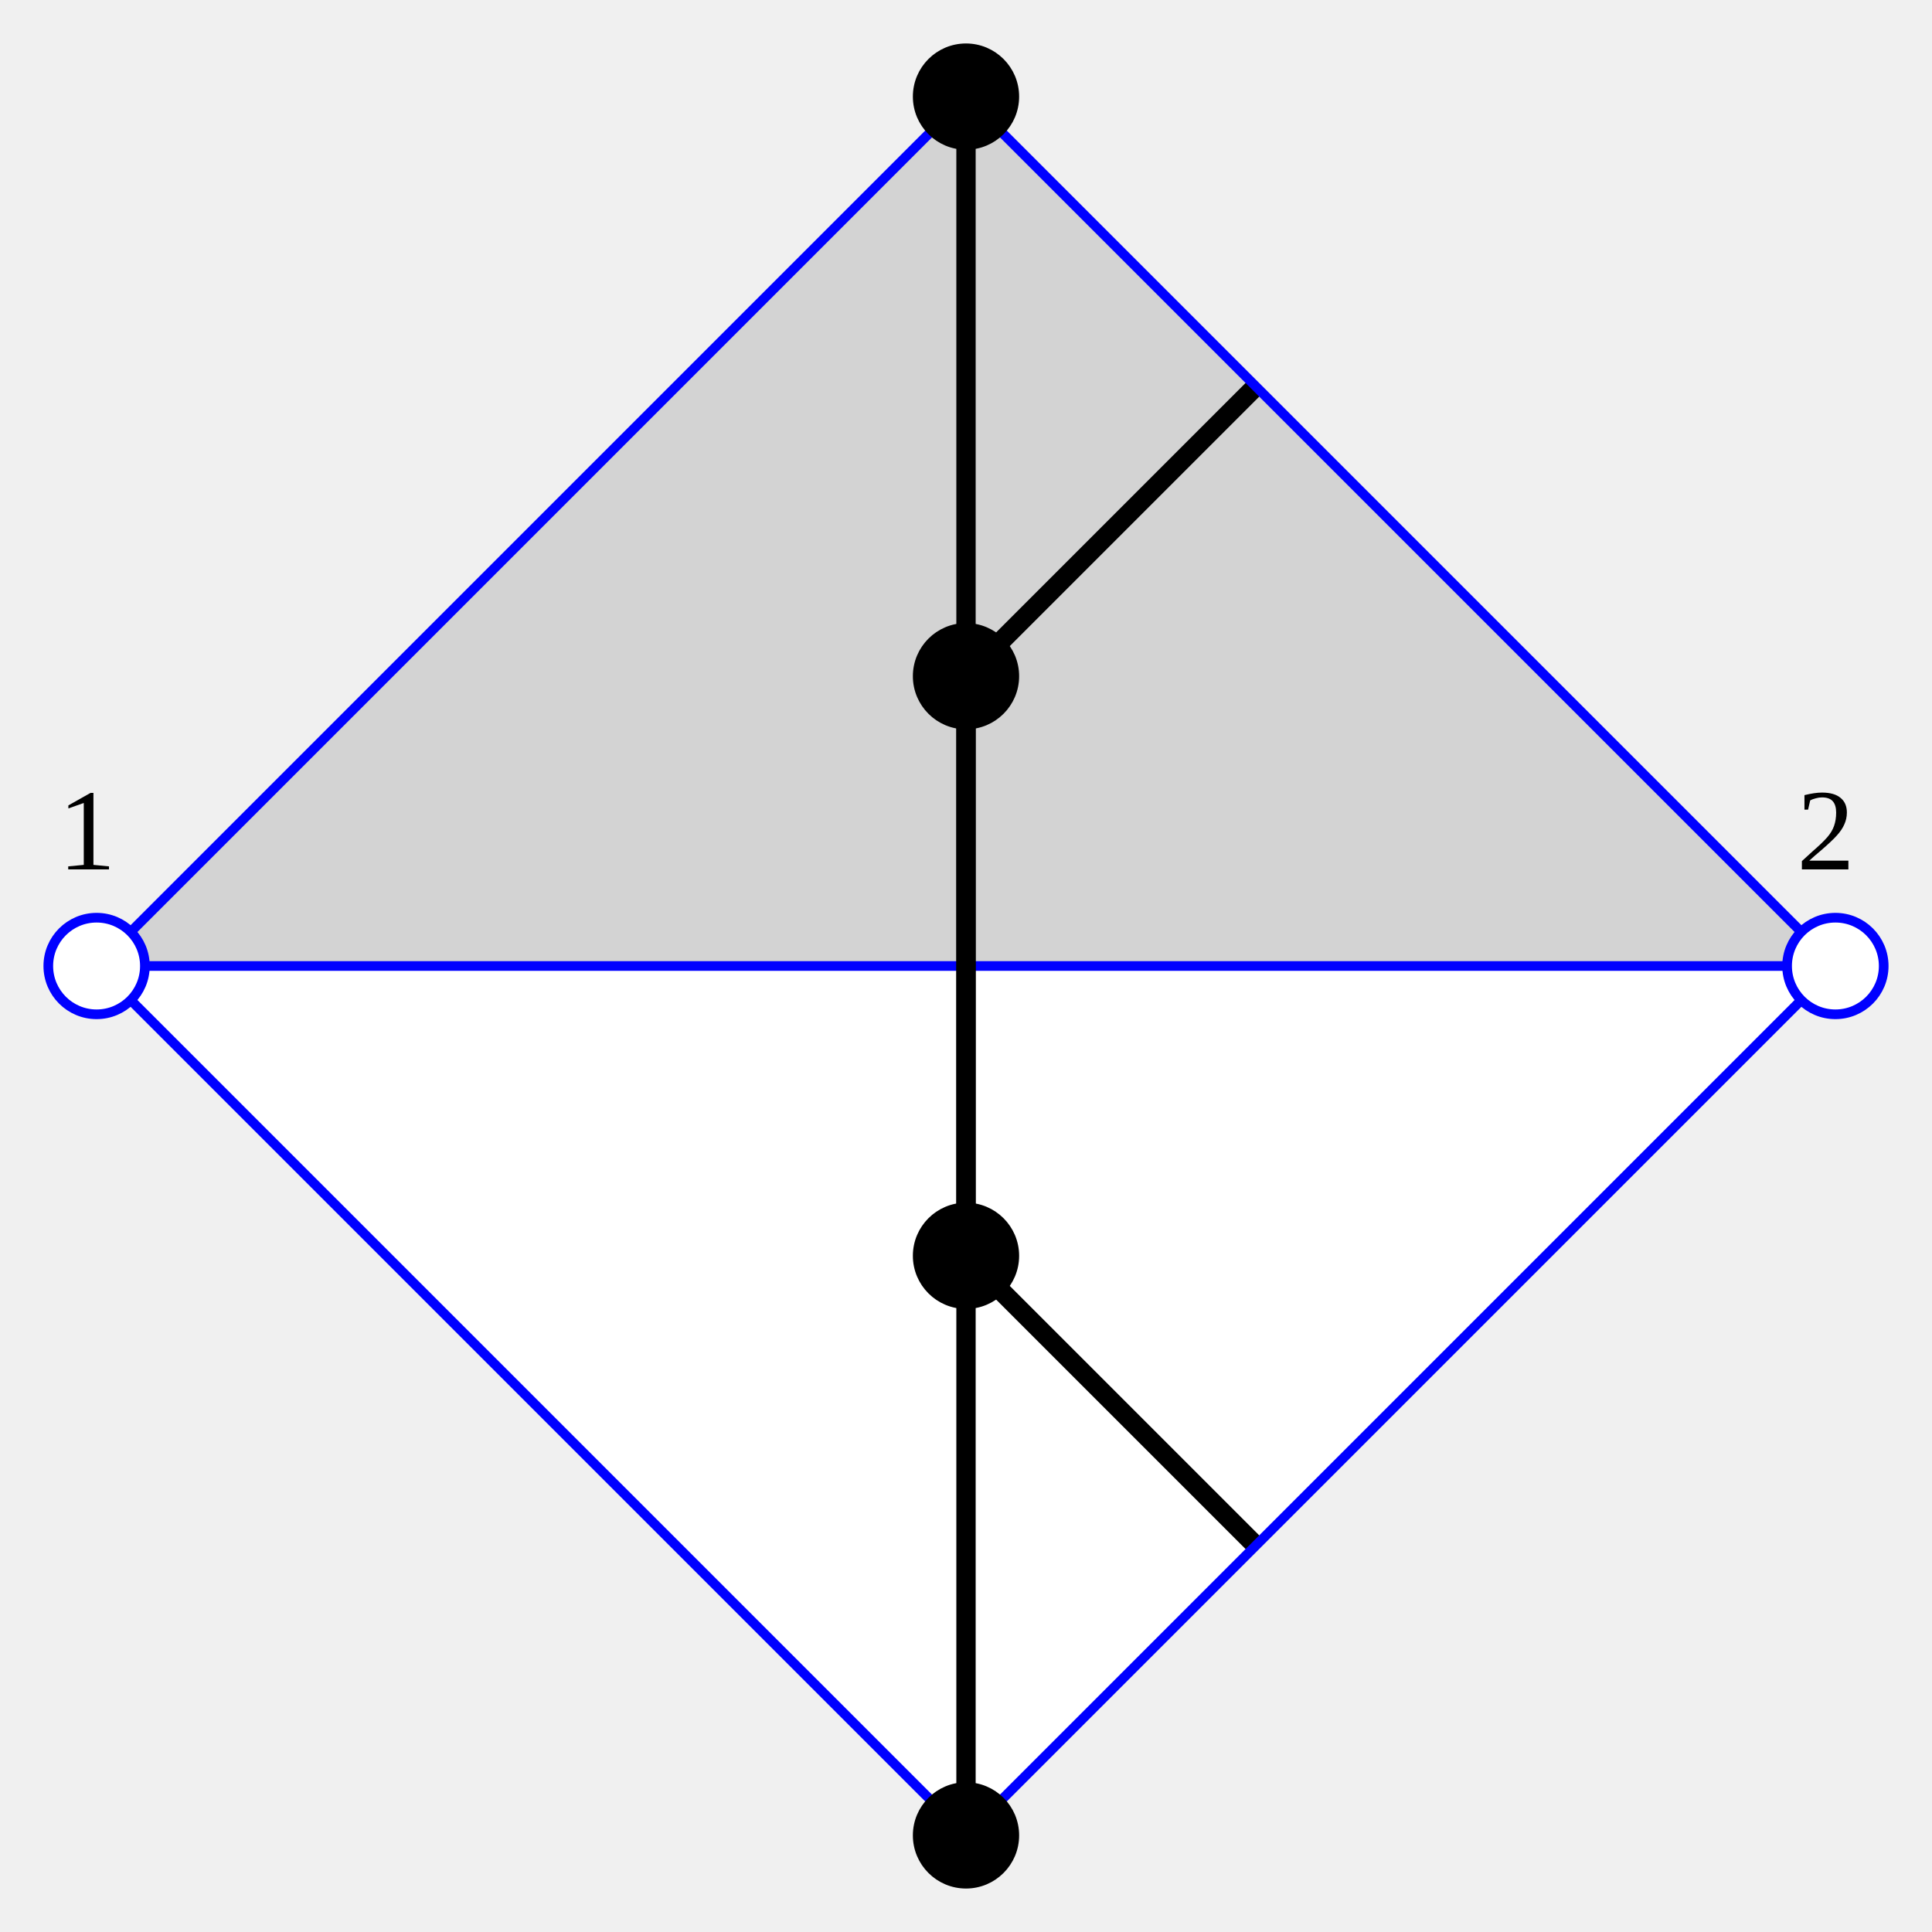
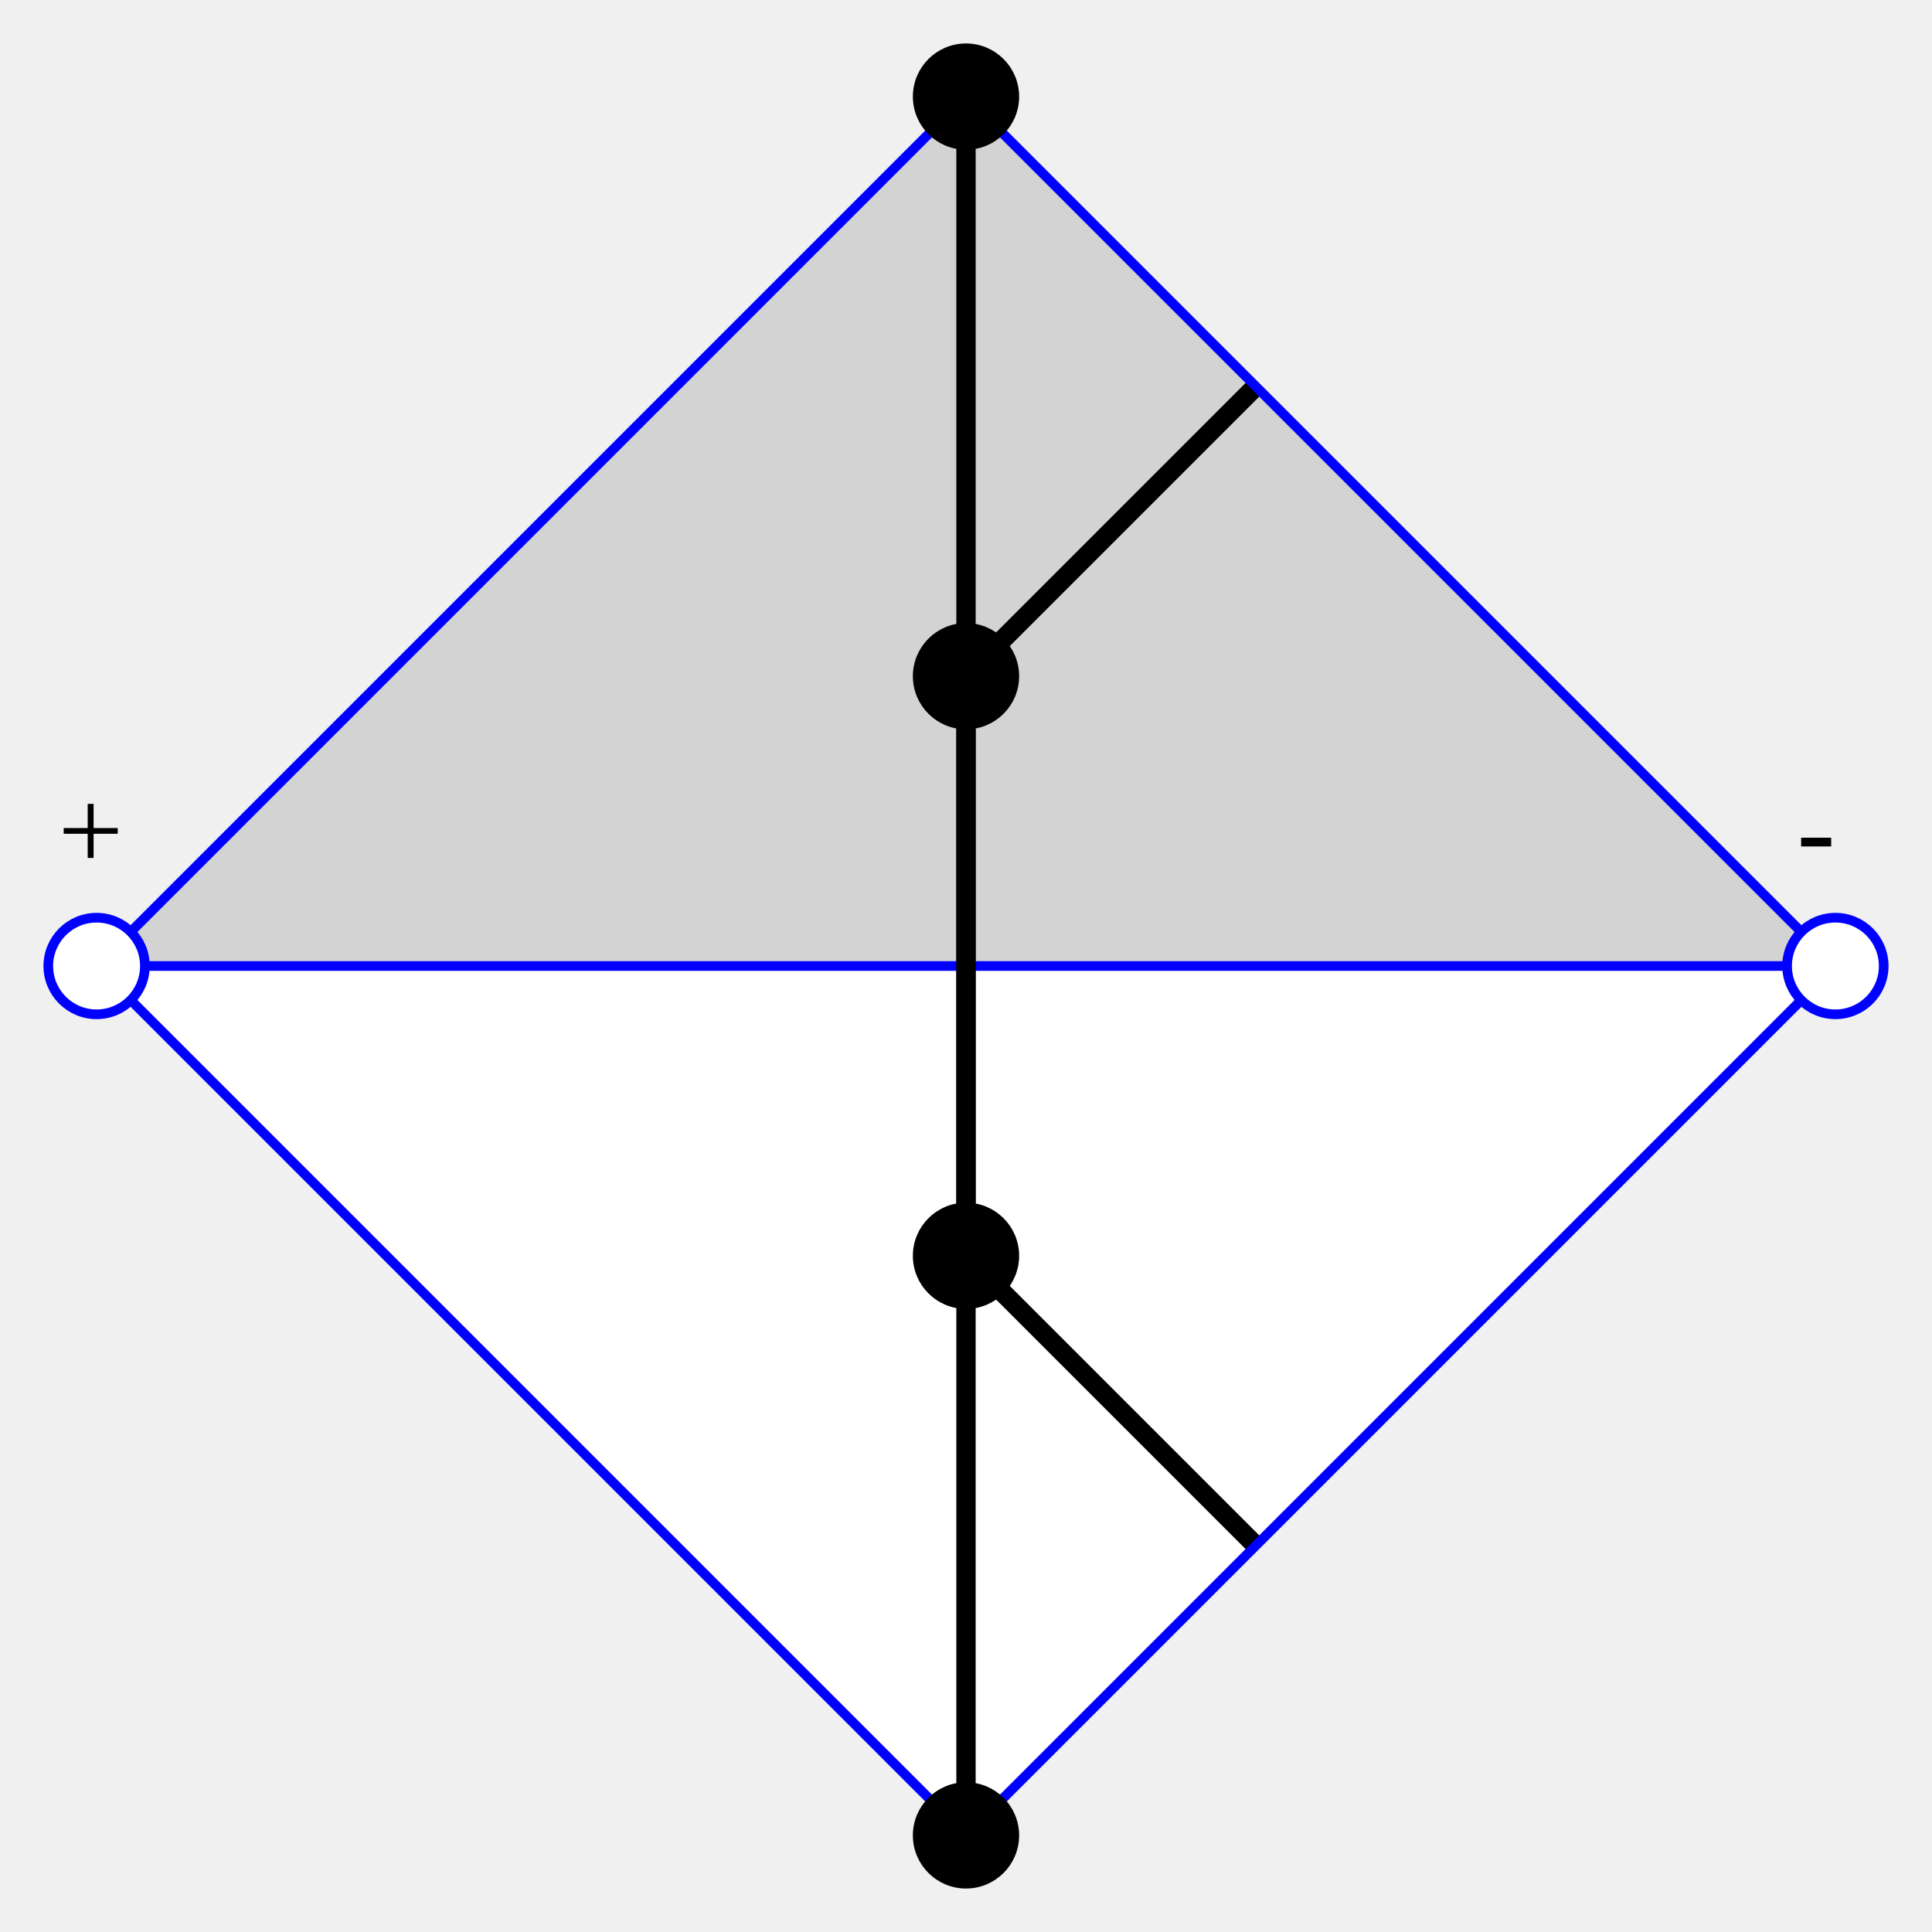
<svg xmlns="http://www.w3.org/2000/svg" width="200" height="200">
  <polygon points="10,100, 100,10 190,100" fill="lightgrey" stroke="none" />
  <polygon points="10,100, 100,190 190,100" fill="white" stroke="none" />
  <line x1="10" y1="100" x2="190" y2="100" stroke="blue" />
  <line x1="100" y1="10" x2="100" y2="190" stroke="black" stroke-width="2" />
  <path d="M 130,40 100,70 100,130 130,160" fill="none" stroke="black" stroke-width="2" />
  <polygon points="100,10 10,100, 100,190 190,100" fill="none" stroke="blue" />
  <circle cx="100" cy="70" r="5" fill="black" stroke="black" />
  <circle cx="100" cy="130" r="5" fill="black" stroke="black" />
  <circle cx="100" cy="10" r="5" fill="black" stroke="black" />
  <circle cx="100" cy="190" r="5" fill="black" stroke="black" />
  <circle cx="10" cy="100" r="5" fill="white" stroke="blue" />
  <circle cx="190" cy="100" r="5" fill="white" stroke="blue" />
-   <text x="6" y="90">1</text>
-   <text x="186" y="90">2</text>
+   <text x="6" y="90">+</text>
+   <text x="186" y="90">-</text>
</svg>
